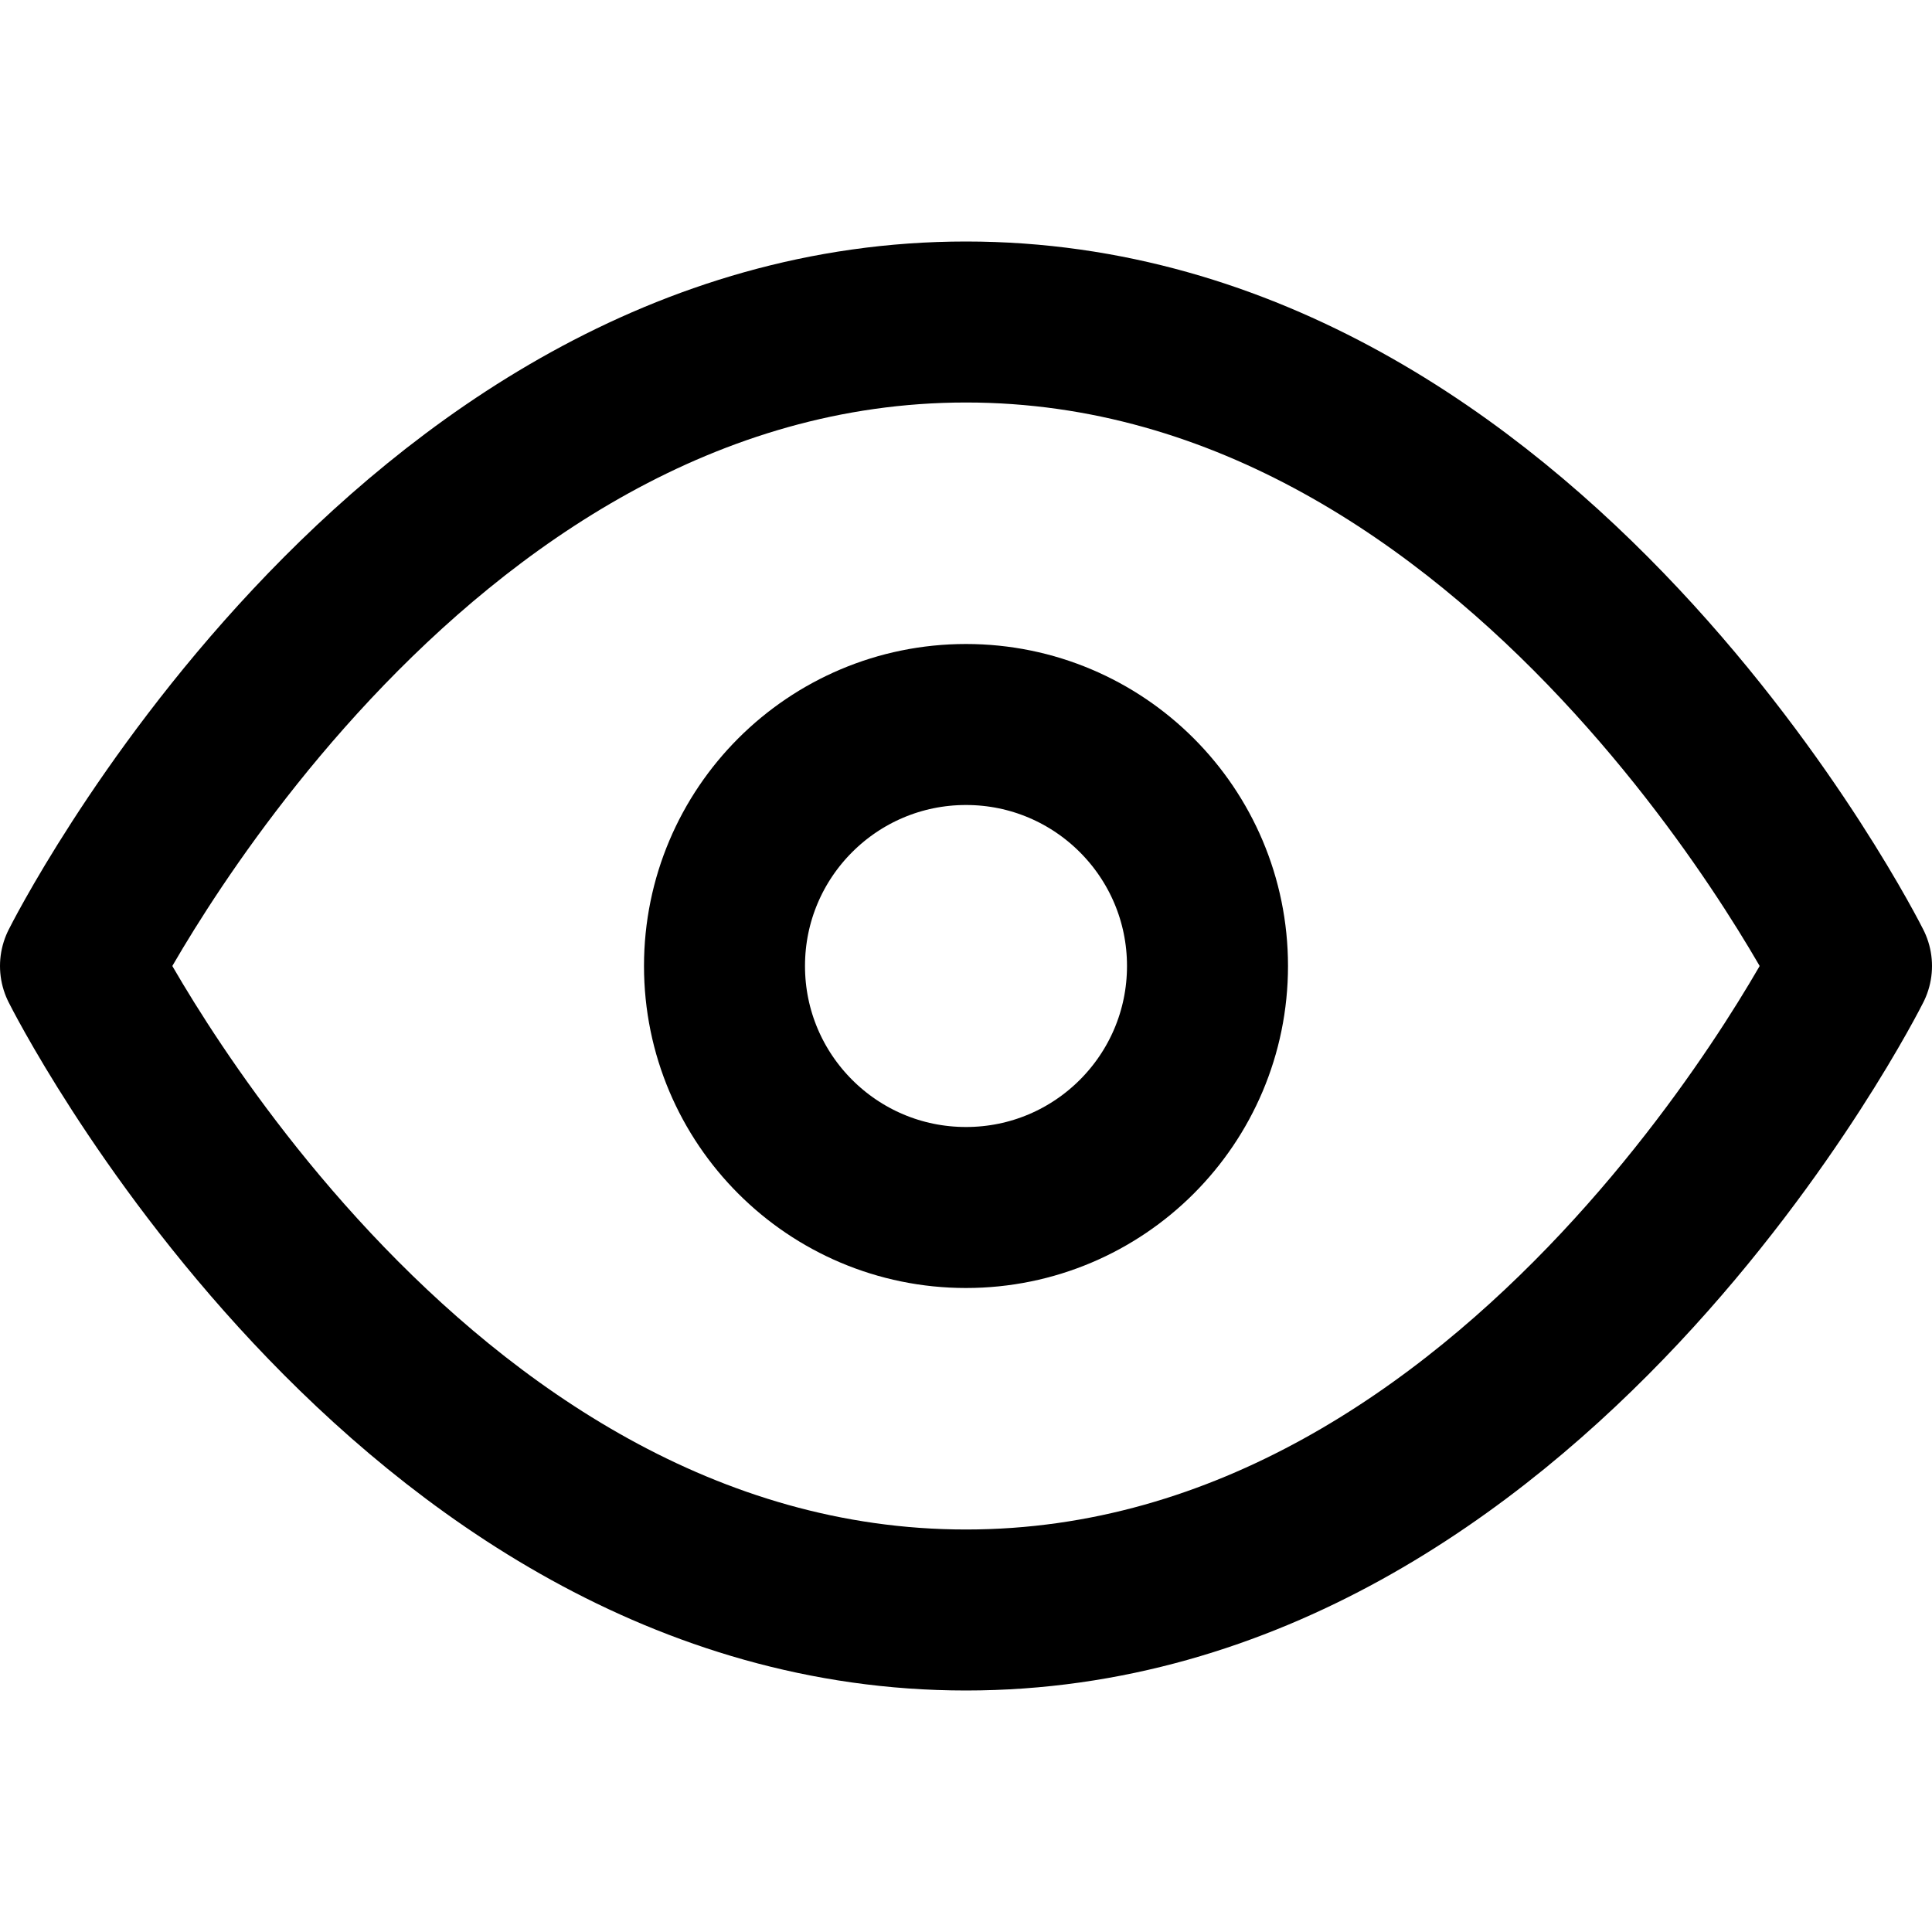
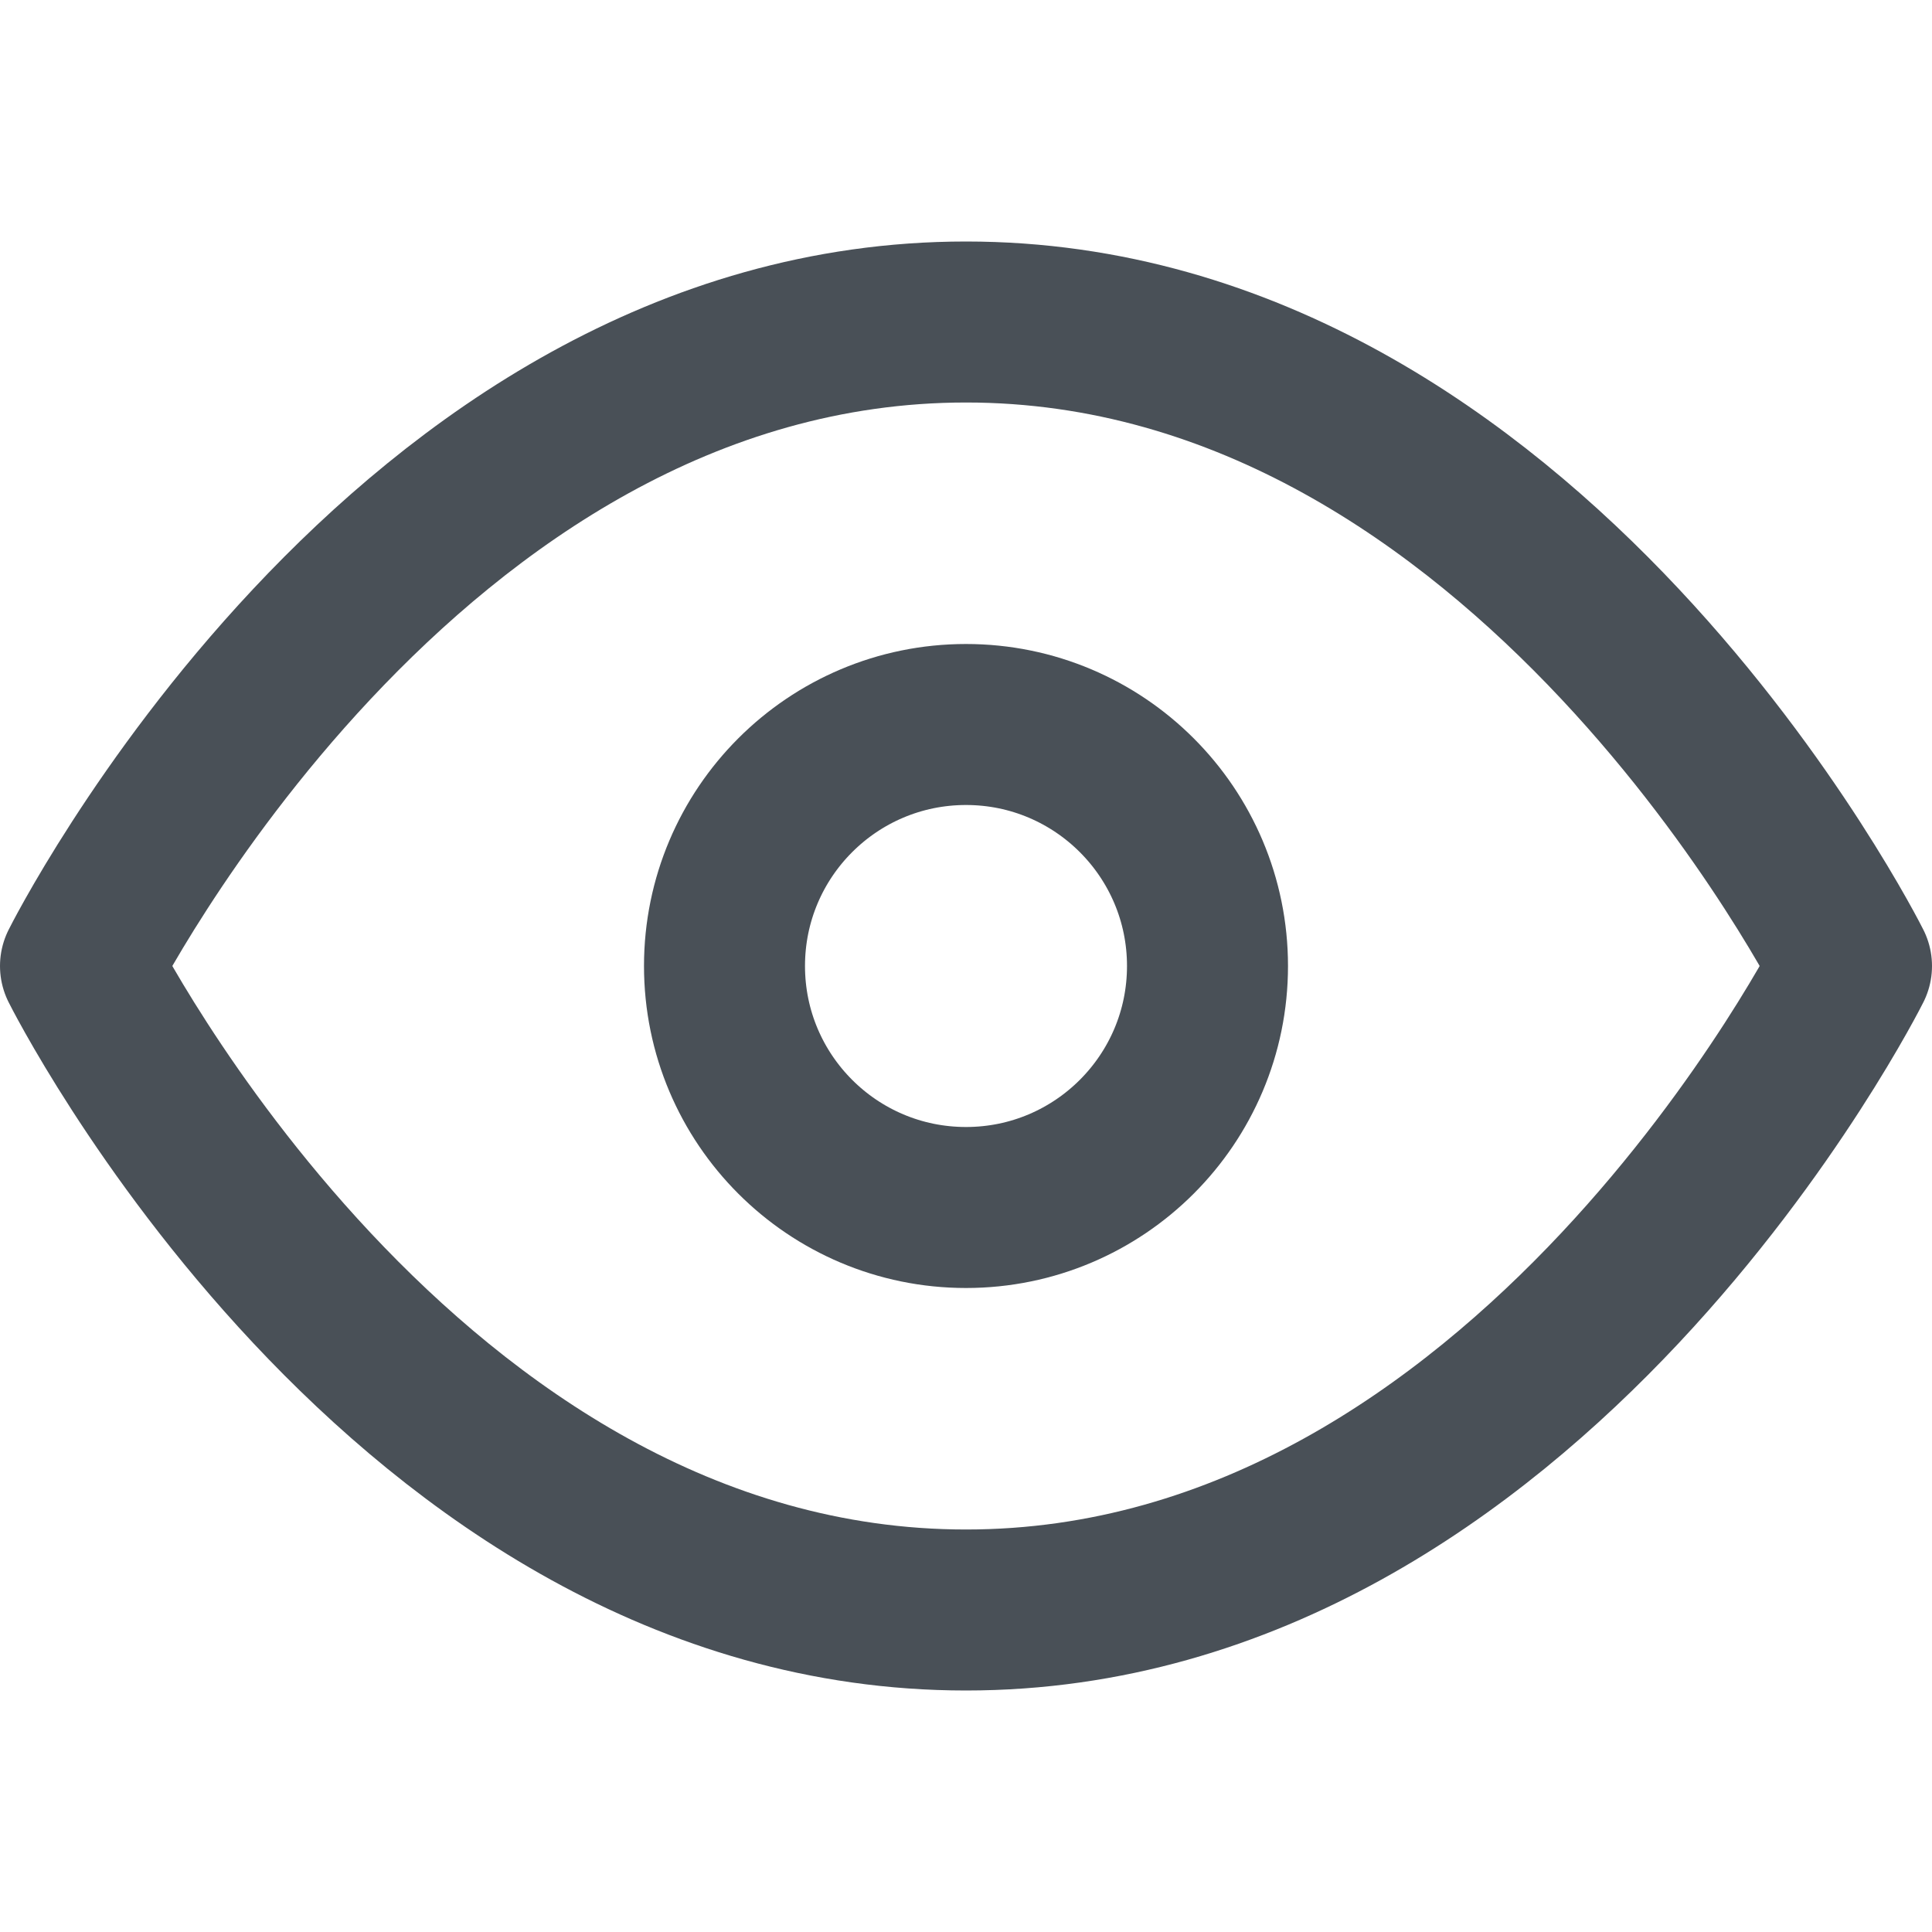
- <svg xmlns="http://www.w3.org/2000/svg" width="24" height="24" viewBox="0 0 24 24" fill="none" stroke="currentColor" stroke-width="2" stroke-linecap="round" stroke-linejoin="round">
+ <svg xmlns="http://www.w3.org/2000/svg" width="24" height="24" viewBox="0 0 24 24" fill="none" stroke="#495057" stroke-width="2" stroke-linecap="round" stroke-linejoin="round">
  <path d="M1 12s4-8 11-8 11 8 11 8-4 8-11 8-11-8-11-8z" />
  <circle cx="12" cy="12" r="3" />
</svg>
